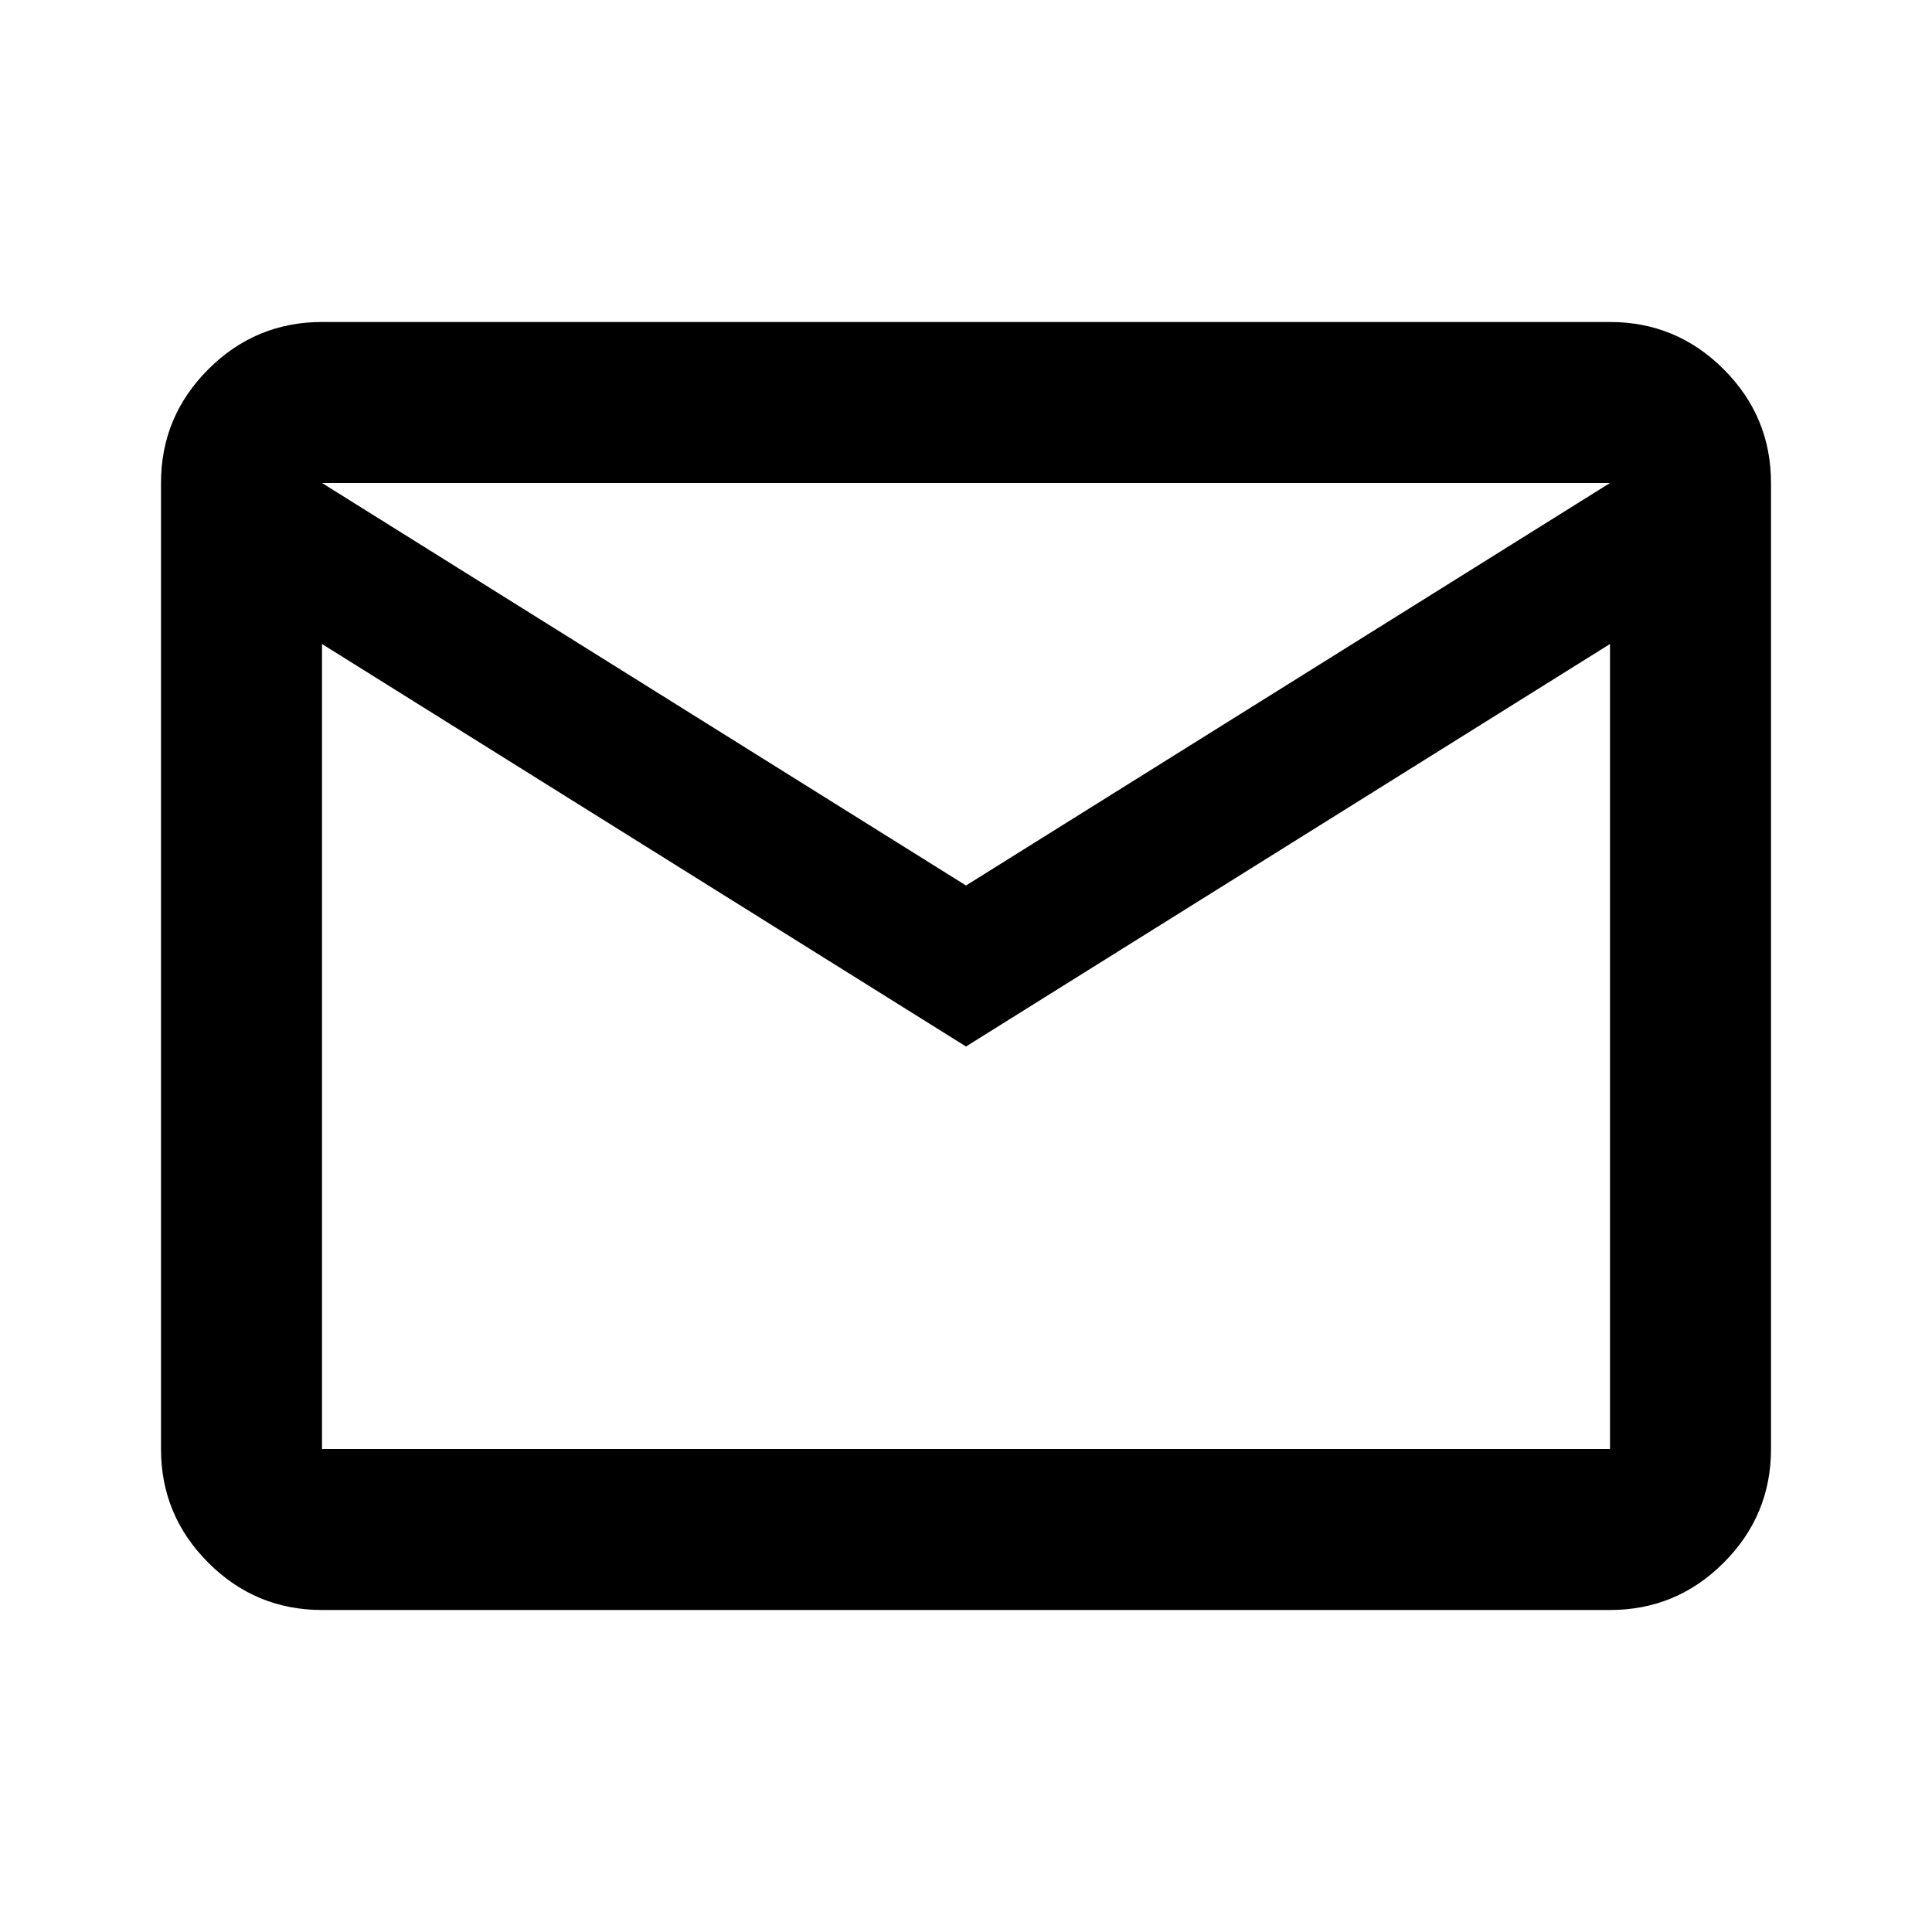
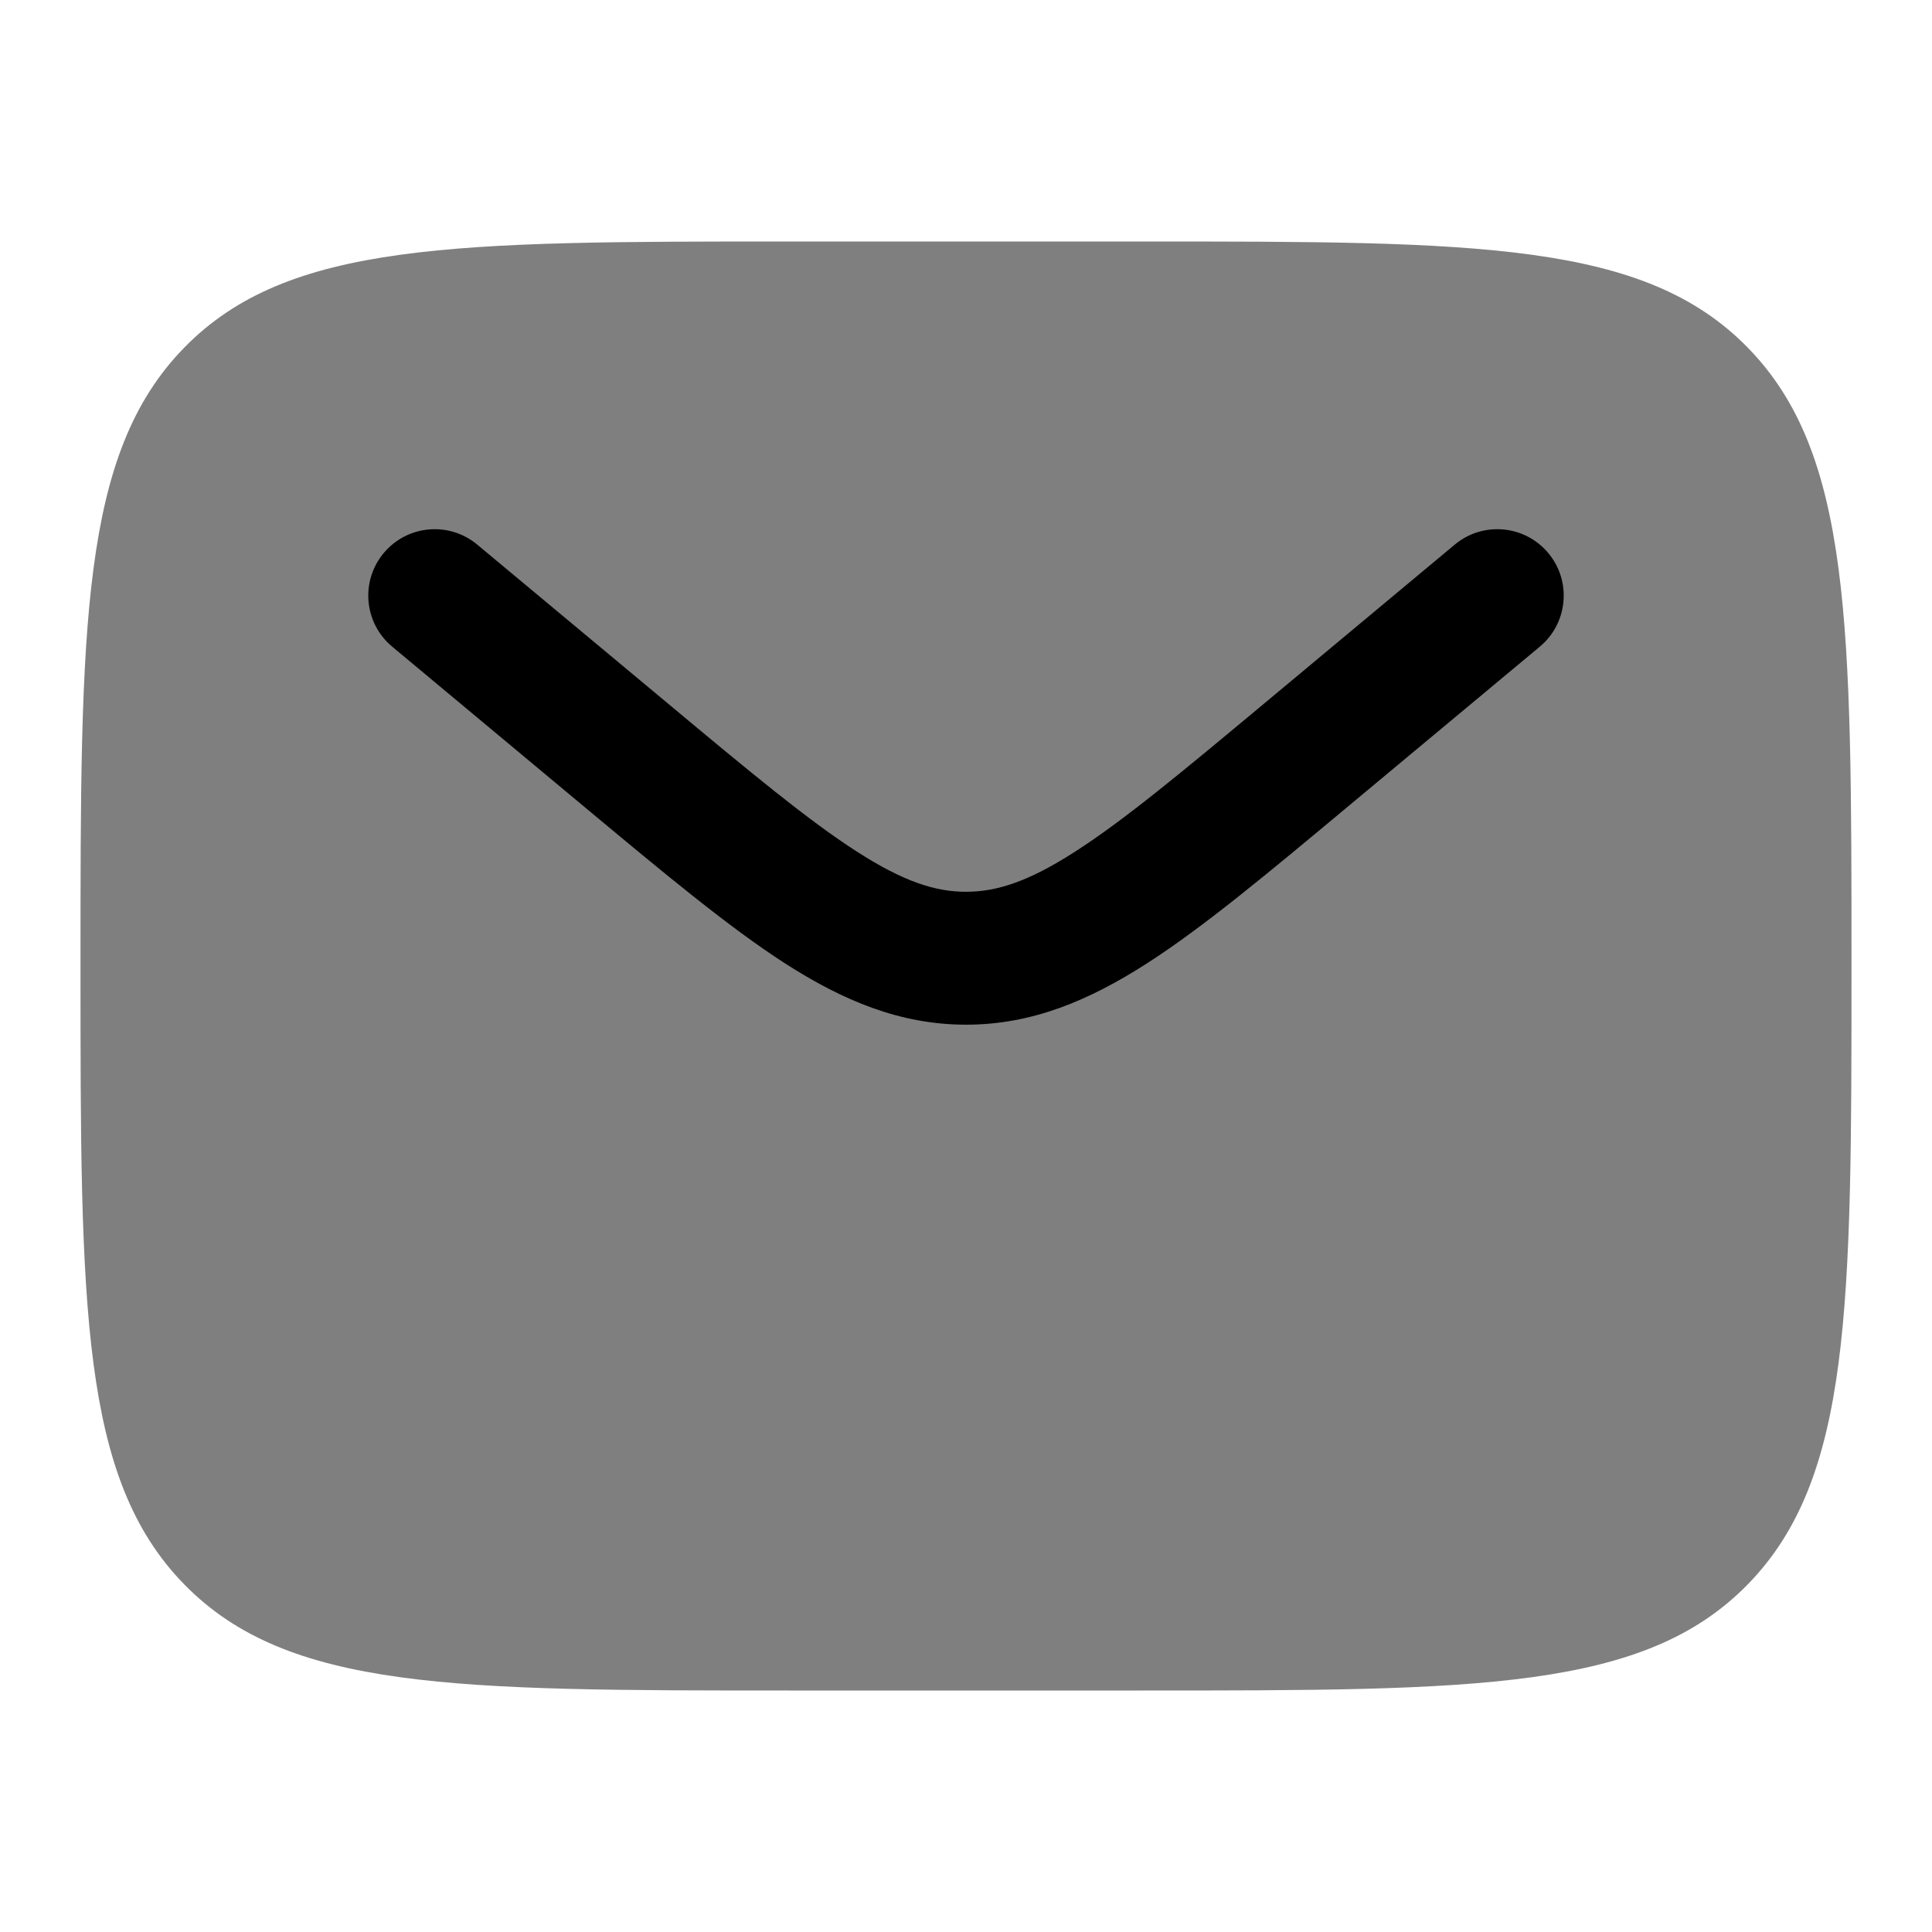
- <svg xmlns="http://www.w3.org/2000/svg" height="24px" viewBox="0 -960 960 960" width="24px" fill="currentColor">
-   <path d="M160-160q-33 0-56.5-23.5T80-240v-480q0-33 23.5-56.5T160-800h640q33 0 56.5 23.5T880-720v480q0 33-23.5 56.5T800-160H160Zm320-280L160-640v400h640v-400L480-440Zm0-80 320-200H160l320 200ZM160-640v-80 480-400Z" />
+ <svg xmlns="http://www.w3.org/2000/svg" viewBox="0 0 24 24">
+   <path fill="currentColor" d="M14.2 3H9.8C5.652 3 3.577 3 2.289 4.318S1 7.758 1 12s0 6.364 1.289 7.682S5.652 21 9.8 21h4.4c4.148 0 6.223 0 7.511-1.318S23 16.242 23 12s0-6.364-1.289-7.682S18.348 3 14.2 3" opacity="0.5" />
+   <path fill="currentColor" d="M19.128 8.033a.825.825 0 0 0-1.056-1.268l-2.375 1.98c-1.026.855-1.738 1.447-2.34 1.833c-.582.375-.977.5-1.357.5s-.774-.125-1.357-.5c-.601-.386-1.314-.978-2.34-1.834L5.928 6.765a.825.825 0 0 0-1.056 1.268l2.416 2.014c.975.812 1.765 1.47 2.463 1.92c.726.466 1.434.762 2.25.762c.814 0 1.522-.296 2.249-.763c.697-.448 1.487-1.107 2.462-1.92z" />
</svg>
